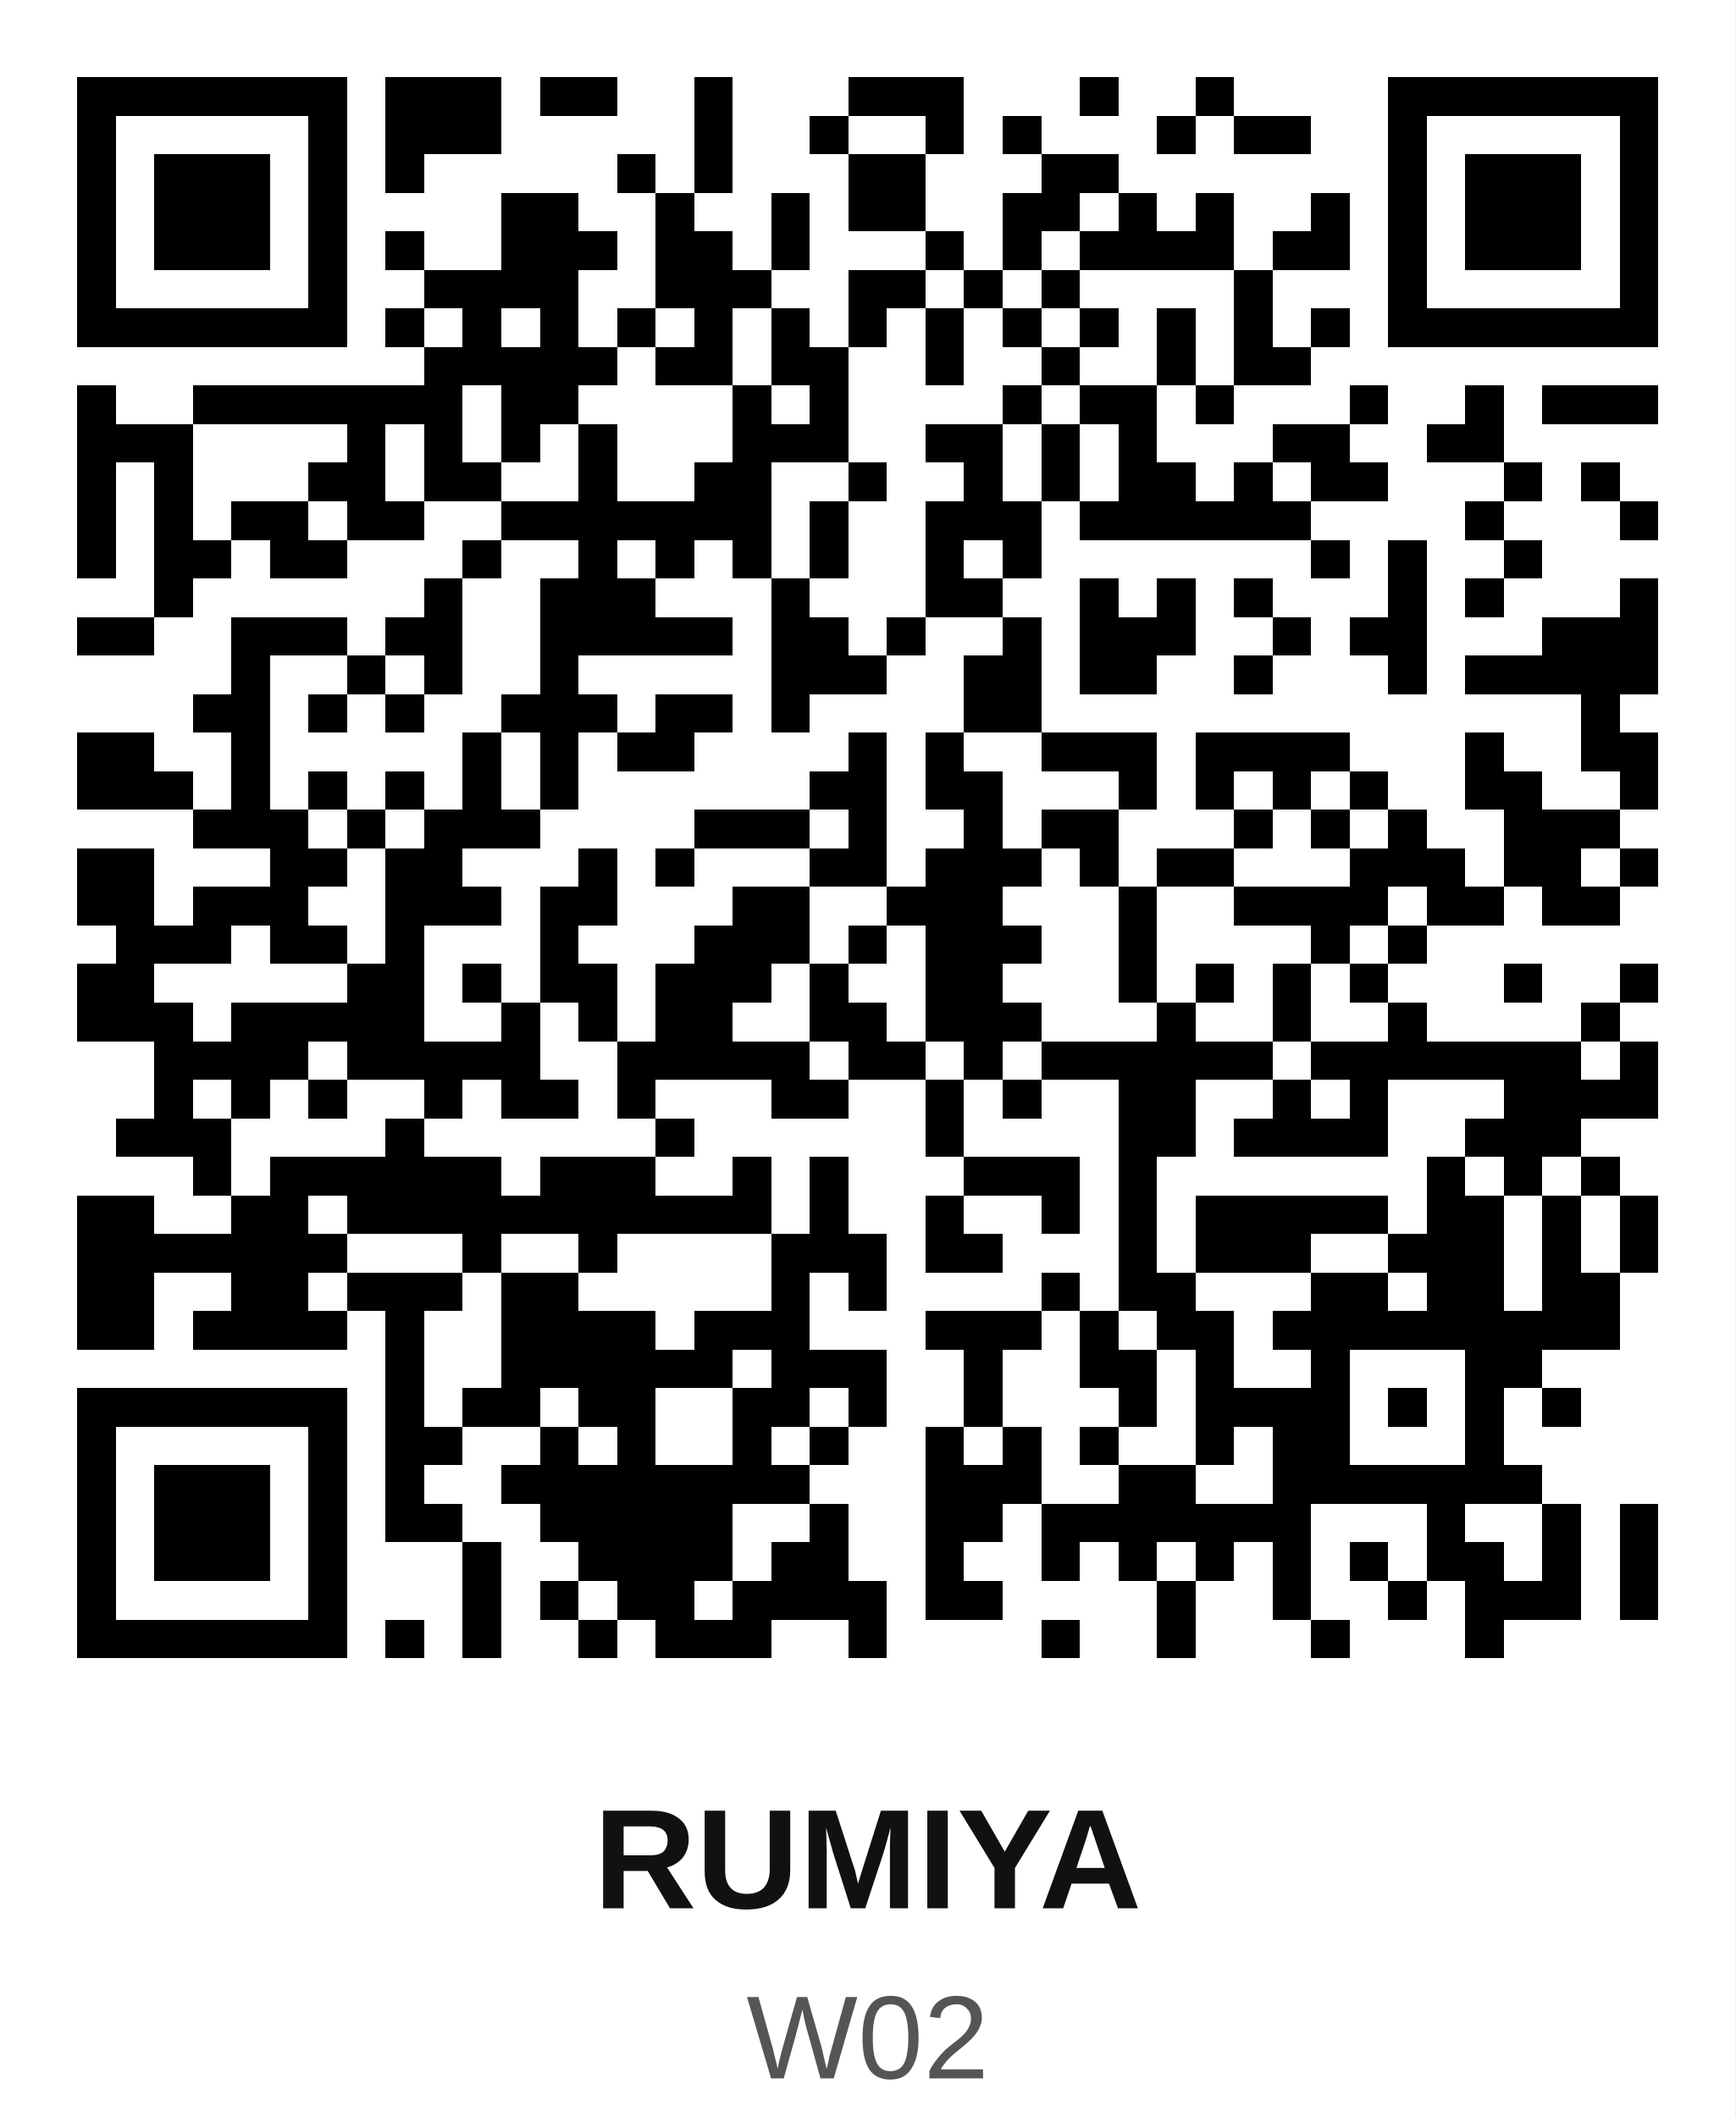
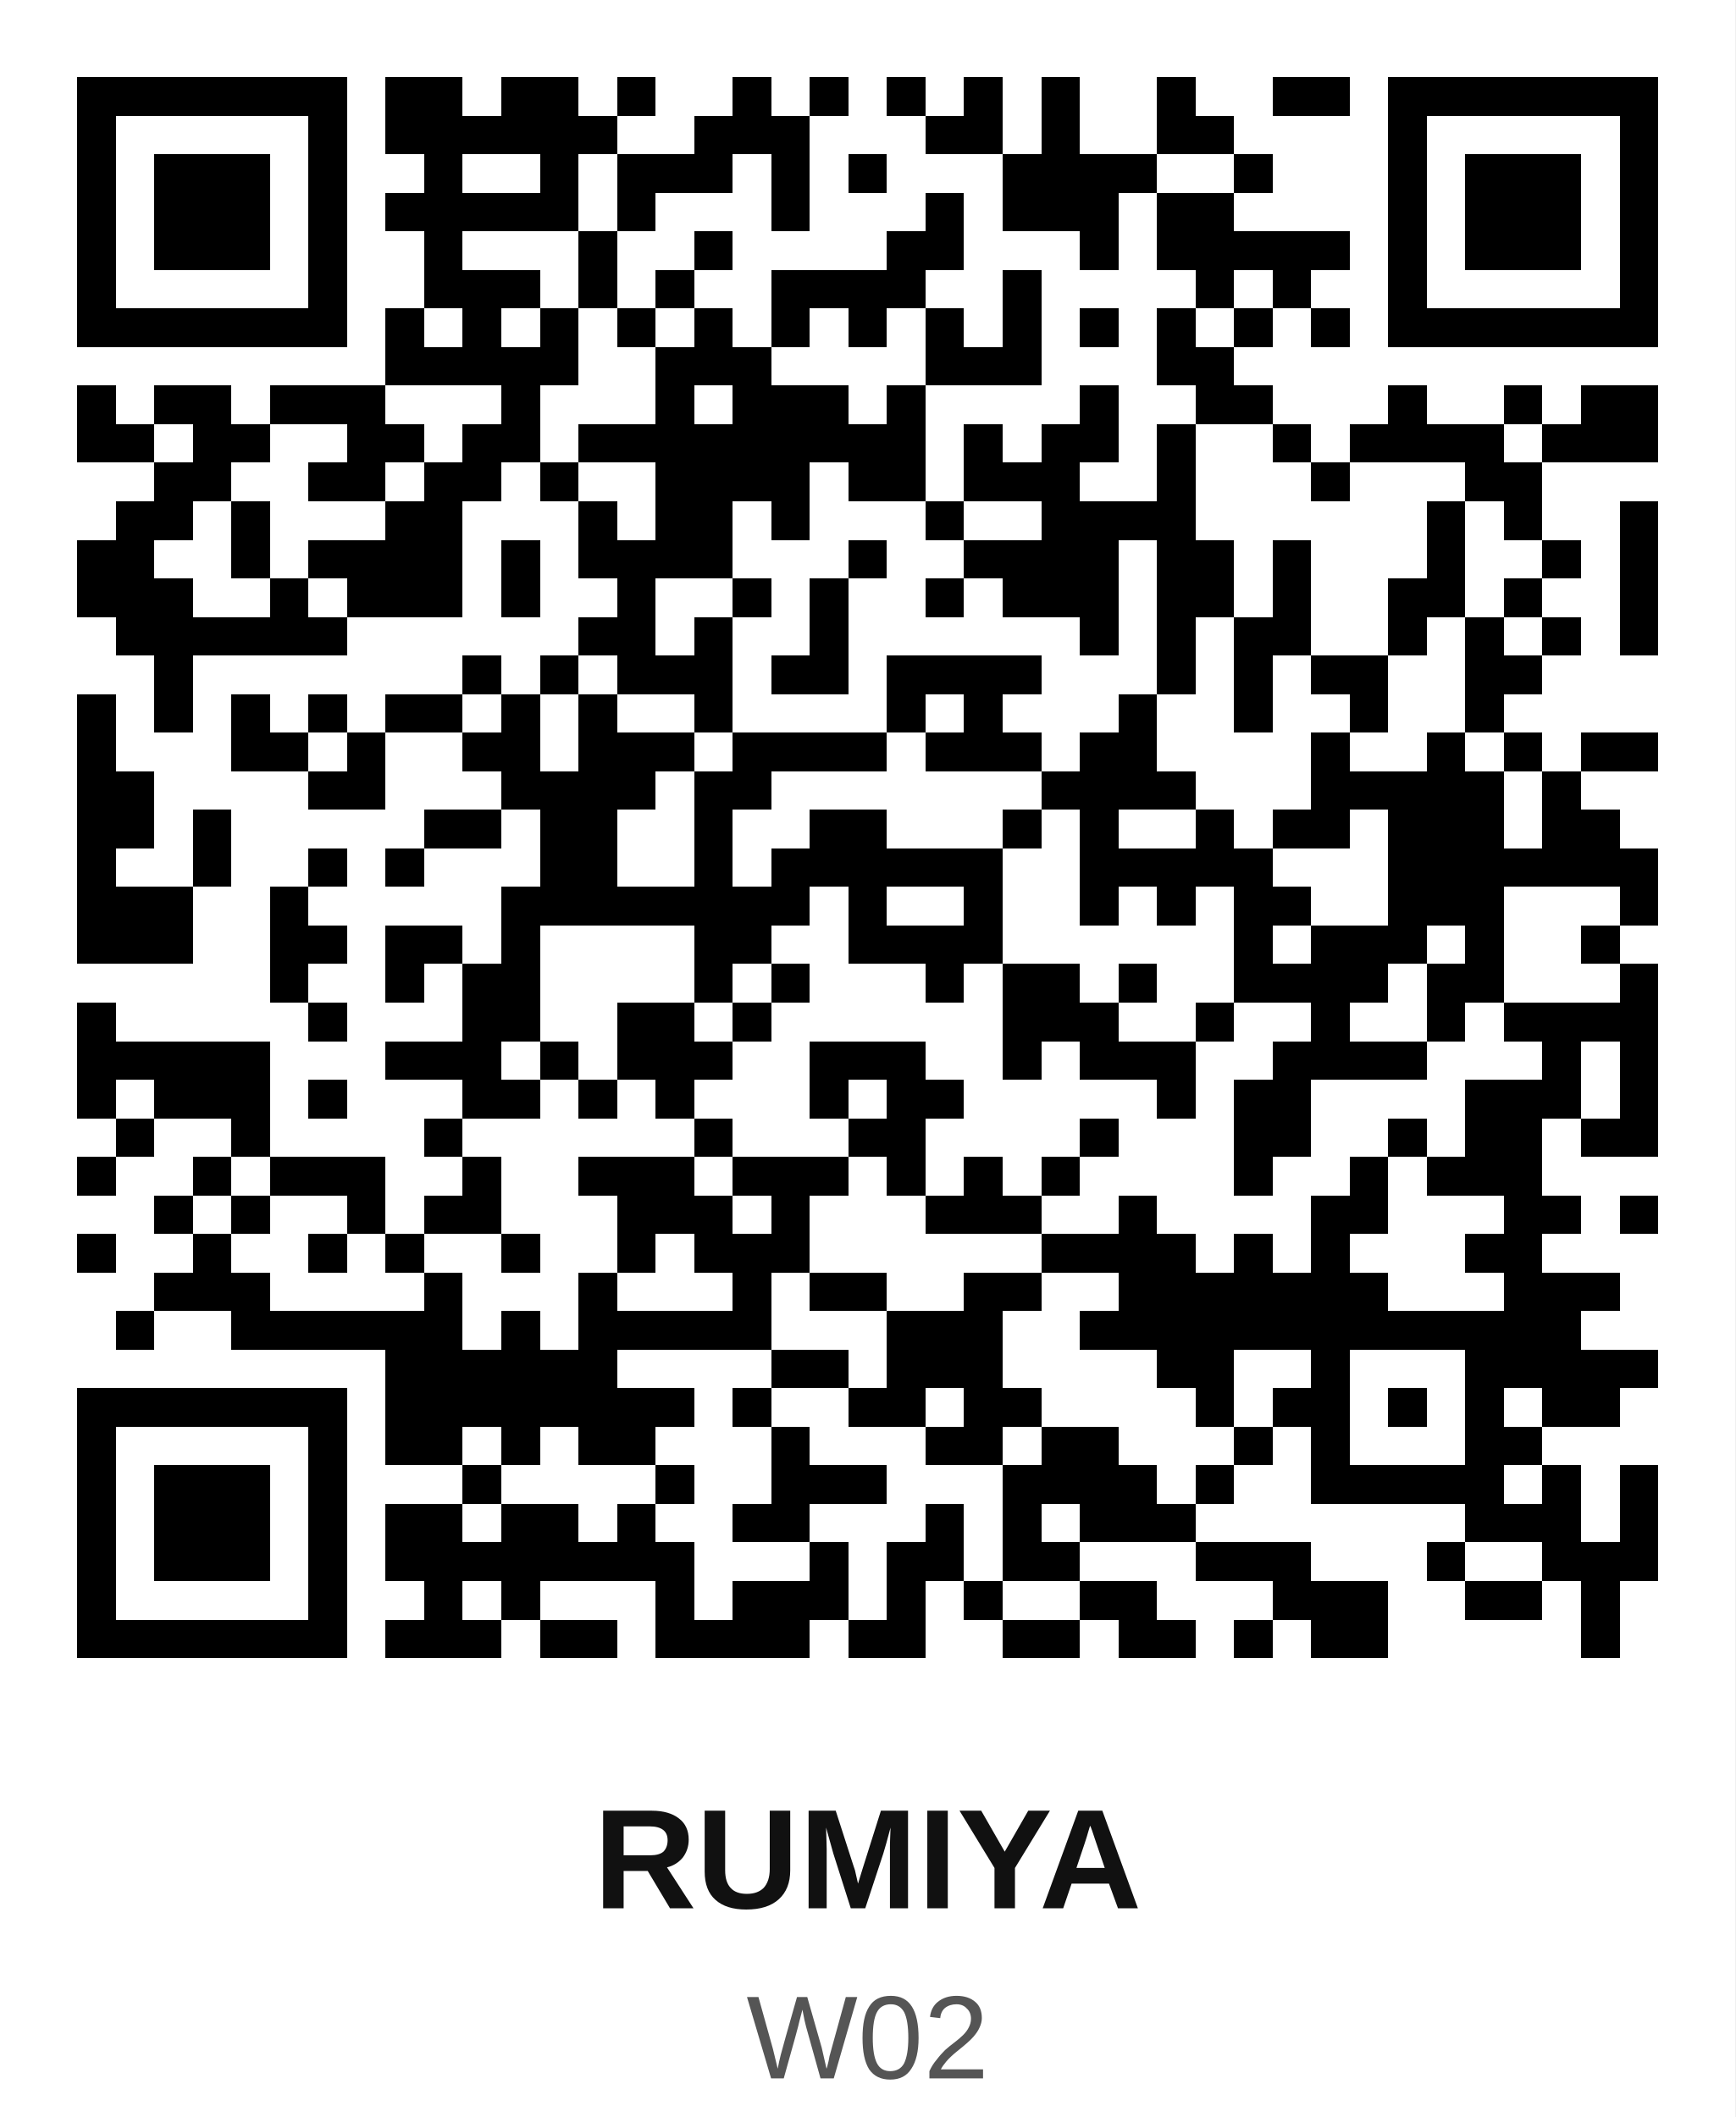
<svg xmlns="http://www.w3.org/2000/svg" width="200" height="244" viewBox="0 0 45.00 54.90" shape-rendering="crispEdges">
  <path fill="#ffffff" d="M0 0h45v45H0z" />
-   <path stroke="#000000" d="M2 2.5h7m1 0h3m1 0h2m2 0h1m3 0h3m3 0h1m2 0h1m4 0h7M2 3.5h1m5 0h1m1 0h3m5 0h1m2 0h1m2 0h1m1 0h1m3 0h1m1 0h2m2 0h1m5 0h1M2 4.5h1m1 0h3m1 0h1m1 0h1m5 0h1m1 0h1m3 0h2m3 0h2m7 0h1m1 0h3m1 0h1M2 5.5h1m1 0h3m1 0h1m4 0h2m2 0h1m2 0h1m1 0h2m2 0h2m1 0h1m1 0h1m2 0h1m1 0h1m1 0h3m1 0h1M2 6.5h1m1 0h3m1 0h1m1 0h1m2 0h3m1 0h2m1 0h1m3 0h1m1 0h1m1 0h4m1 0h2m1 0h1m1 0h3m1 0h1M2 7.5h1m5 0h1m2 0h4m2 0h3m2 0h2m1 0h1m1 0h1m4 0h1m3 0h1m5 0h1M2 8.5h7m1 0h1m1 0h1m1 0h1m1 0h1m1 0h1m1 0h1m1 0h1m1 0h1m1 0h1m1 0h1m1 0h1m1 0h1m1 0h1m1 0h7M11 9.5h5m1 0h2m1 0h2m2 0h1m2 0h1m2 0h1m1 0h2M2 10.5h1m2 0h7m1 0h2m4 0h1m1 0h1m4 0h1m1 0h2m1 0h1m3 0h1m2 0h1m1 0h3M2 11.5h3m4 0h1m1 0h1m1 0h1m1 0h1m3 0h3m2 0h2m1 0h1m1 0h1m3 0h2m2 0h2M2 12.5h1m1 0h1m3 0h2m1 0h2m2 0h1m2 0h2m2 0h1m2 0h1m1 0h1m1 0h2m1 0h1m1 0h2m3 0h1m1 0h1M2 13.5h1m1 0h1m1 0h2m1 0h2m2 0h7m1 0h1m2 0h3m1 0h6m4 0h1m3 0h1M2 14.5h1m1 0h2m1 0h2m3 0h1m2 0h1m1 0h1m1 0h1m1 0h1m2 0h1m1 0h1m7 0h1m1 0h1m2 0h1M4 15.5h1m6 0h1m2 0h3m3 0h1m3 0h2m2 0h1m1 0h1m1 0h1m3 0h1m1 0h1m3 0h1M2 16.5h2m2 0h3m1 0h2m2 0h5m1 0h2m1 0h1m2 0h1m1 0h3m2 0h1m1 0h2m3 0h3M6 17.5h1m2 0h1m1 0h1m2 0h1m5 0h3m2 0h2m1 0h2m2 0h1m3 0h1m1 0h5M5 18.5h2m1 0h1m1 0h1m2 0h3m1 0h2m1 0h1m4 0h2m14 0h1M2 19.5h2m2 0h1m5 0h1m1 0h1m1 0h2m4 0h1m1 0h1m2 0h3m1 0h4m3 0h1m2 0h2M2 20.5h3m1 0h1m1 0h1m1 0h1m1 0h1m1 0h1m6 0h2m1 0h2m3 0h1m1 0h1m1 0h1m1 0h1m2 0h2m2 0h1M5 21.5h3m1 0h1m1 0h3m4 0h3m1 0h1m2 0h1m1 0h2m3 0h1m1 0h1m1 0h1m2 0h3M2 22.5h2m3 0h2m1 0h2m3 0h1m1 0h1m3 0h2m1 0h3m1 0h1m1 0h2m3 0h3m1 0h2m1 0h1M2 23.5h2m1 0h3m2 0h3m1 0h2m3 0h2m2 0h3m3 0h1m2 0h4m1 0h2m1 0h2M3 24.5h3m1 0h2m1 0h1m3 0h1m3 0h3m1 0h1m1 0h3m2 0h1m4 0h1m1 0h1M2 25.5h2m5 0h2m1 0h1m1 0h2m1 0h3m1 0h1m2 0h2m3 0h1m1 0h1m1 0h1m1 0h1m3 0h1m2 0h1M2 26.5h3m1 0h5m2 0h1m1 0h1m1 0h2m2 0h2m1 0h3m3 0h1m2 0h1m2 0h1m4 0h1M4 27.5h4m1 0h5m2 0h5m1 0h2m1 0h1m1 0h6m1 0h7m1 0h1M4 28.5h1m1 0h1m1 0h1m2 0h1m1 0h2m1 0h1m3 0h2m2 0h1m1 0h1m2 0h2m2 0h1m1 0h1m3 0h4M3 29.5h3m4 0h1m6 0h1m6 0h1m4 0h2m1 0h4m2 0h3M5 30.5h1m1 0h6m1 0h3m2 0h1m1 0h1m3 0h3m1 0h1m7 0h1m1 0h1m1 0h1M2 31.5h2m2 0h2m1 0h11m1 0h1m2 0h1m2 0h1m1 0h1m1 0h5m1 0h2m1 0h1m1 0h1M2 32.5h7m3 0h1m2 0h1m4 0h3m1 0h2m3 0h1m1 0h3m2 0h3m1 0h1m1 0h1M2 33.5h2m2 0h2m1 0h3m1 0h2m5 0h1m1 0h1m4 0h1m1 0h2m3 0h2m1 0h2m1 0h2M2 34.5h2m1 0h4m1 0h1m2 0h4m1 0h3m3 0h3m1 0h1m1 0h2m1 0h9M10 35.5h1m2 0h6m1 0h3m2 0h1m2 0h2m1 0h1m2 0h1m3 0h2M2 36.5h7m1 0h1m1 0h2m1 0h2m2 0h2m1 0h1m2 0h1m3 0h1m1 0h4m1 0h1m1 0h1m1 0h1M2 37.5h1m5 0h1m1 0h2m2 0h1m1 0h1m2 0h1m1 0h1m2 0h1m1 0h1m1 0h1m2 0h1m1 0h2m3 0h1M2 38.5h1m1 0h3m1 0h1m1 0h1m2 0h8m3 0h3m2 0h2m2 0h7M2 39.5h1m1 0h3m1 0h1m1 0h2m2 0h5m2 0h1m2 0h2m1 0h7m3 0h1m2 0h1m1 0h1M2 40.5h1m1 0h3m1 0h1m3 0h1m2 0h4m1 0h2m2 0h1m2 0h1m1 0h1m1 0h1m1 0h1m1 0h1m1 0h2m1 0h1m1 0h1M2 41.5h1m5 0h1m3 0h1m1 0h1m1 0h2m1 0h4m1 0h2m4 0h1m2 0h1m2 0h1m1 0h3m1 0h1M2 42.5h7m1 0h1m1 0h1m2 0h1m1 0h3m2 0h1m4 0h1m2 0h1m3 0h1m3 0h1" />
+   <path stroke="#000000" d="M2 2.5h7m1 0h2m1 0h2m1 0h1m2 0h1m1 0h1m1 0h1m1 0h1m1 0h1m2 0h1m2 0h2m1 0h7M2 3.5h1m5 0h1m1 0h6m2 0h3m3 0h2m1 0h1m2 0h2m4 0h1m5 0h1M2 4.5h1m1 0h3m1 0h1m2 0h1m2 0h1m1 0h3m1 0h1m1 0h1m3 0h4m2 0h1m3 0h1m1 0h3m1 0h1M2 5.5h1m1 0h3m1 0h1m1 0h5m1 0h1m3 0h1m3 0h1m1 0h3m1 0h2m4 0h1m1 0h3m1 0h1M2 6.5h1m1 0h3m1 0h1m2 0h1m3 0h1m2 0h1m4 0h2m3 0h1m1 0h5m1 0h1m1 0h3m1 0h1M2 7.5h1m5 0h1m2 0h3m1 0h1m1 0h1m2 0h4m2 0h1m4 0h1m1 0h1m2 0h1m5 0h1M2 8.5h7m1 0h1m1 0h1m1 0h1m1 0h1m1 0h1m1 0h1m1 0h1m1 0h1m1 0h1m1 0h1m1 0h1m1 0h1m1 0h1m1 0h7M10 9.5h5m2 0h3m4 0h3m3 0h2M2 10.5h1m1 0h2m1 0h3m3 0h1m3 0h1m1 0h3m1 0h1m4 0h1m2 0h2m3 0h1m2 0h1m1 0h2M2 11.5h2m1 0h2m2 0h2m1 0h2m1 0h9m1 0h1m1 0h2m1 0h1m2 0h1m1 0h4m1 0h3M4 12.5h2m2 0h2m1 0h2m1 0h1m2 0h4m1 0h2m1 0h3m2 0h1m3 0h1m3 0h2M3 13.5h2m1 0h1m3 0h2m3 0h1m1 0h2m1 0h1m3 0h1m2 0h4m6 0h1m1 0h1m2 0h1M2 14.5h2m2 0h1m1 0h4m1 0h1m1 0h4m3 0h1m2 0h4m1 0h2m1 0h1m3 0h1m2 0h1m1 0h1M2 15.5h3m2 0h1m1 0h3m1 0h1m2 0h1m2 0h1m1 0h1m2 0h1m1 0h3m1 0h2m1 0h1m2 0h2m1 0h1m2 0h1M3 16.5h6m6 0h2m1 0h1m2 0h1m6 0h1m1 0h1m1 0h2m2 0h1m1 0h1m1 0h1m1 0h1M4 17.5h1m7 0h1m1 0h1m1 0h3m1 0h2m1 0h4m3 0h1m1 0h1m1 0h2m2 0h2M2 18.5h1m1 0h1m1 0h1m1 0h1m1 0h2m1 0h1m1 0h1m2 0h1m4 0h1m1 0h1m3 0h1m2 0h1m2 0h1m2 0h1M2 19.5h1m3 0h2m1 0h1m2 0h2m1 0h3m1 0h4m1 0h3m1 0h2m4 0h1m2 0h1m1 0h1m1 0h2M2 20.5h2m4 0h2m3 0h4m1 0h2m7 0h4m3 0h5m1 0h1M2 21.5h2m1 0h1m5 0h2m1 0h2m2 0h1m2 0h2m3 0h1m1 0h1m2 0h1m1 0h2m1 0h3m1 0h2M2 22.5h1m2 0h1m2 0h1m1 0h1m3 0h2m2 0h1m1 0h6m2 0h5m3 0h7M2 23.5h3m2 0h1m5 0h8m1 0h1m2 0h1m2 0h1m1 0h1m1 0h2m2 0h3m3 0h1M2 24.5h3m2 0h2m1 0h2m1 0h1m4 0h2m2 0h4m6 0h1m1 0h3m1 0h1m2 0h1M7 25.5h1m2 0h1m1 0h2m4 0h1m1 0h1m3 0h1m1 0h2m1 0h1m2 0h4m1 0h2m3 0h1M2 26.5h1m5 0h1m3 0h2m2 0h2m1 0h1m6 0h3m2 0h1m2 0h1m2 0h1m1 0h4M2 27.5h5m3 0h3m1 0h1m1 0h3m2 0h3m2 0h1m1 0h3m2 0h4m3 0h1m1 0h1M2 28.5h1m1 0h3m1 0h1m3 0h2m1 0h1m1 0h1m3 0h1m1 0h2m5 0h1m1 0h2m4 0h3m1 0h1M3 29.5h1m2 0h1m4 0h1m6 0h1m3 0h2m4 0h1m3 0h2m2 0h1m1 0h2m1 0h2M2 30.5h1m2 0h1m1 0h3m2 0h1m2 0h3m1 0h3m1 0h1m1 0h1m1 0h1m4 0h1m2 0h1m1 0h3M4 31.5h1m1 0h1m2 0h1m1 0h2m3 0h3m1 0h1m3 0h3m2 0h1m4 0h2m3 0h2m1 0h1M2 32.5h1m2 0h1m2 0h1m1 0h1m2 0h1m2 0h1m1 0h3m6 0h4m1 0h1m1 0h1m3 0h2M4 33.5h3m4 0h1m3 0h1m3 0h1m1 0h2m2 0h2m2 0h7m3 0h3M3 34.5h1m2 0h6m1 0h1m1 0h5m3 0h3m2 0h13M10 35.5h6m4 0h2m1 0h3m4 0h2m2 0h1m3 0h5M2 36.5h7m1 0h8m1 0h1m2 0h2m1 0h2m4 0h1m1 0h2m1 0h1m1 0h1m1 0h2M2 37.5h1m5 0h1m1 0h2m1 0h1m1 0h2m3 0h1m3 0h2m1 0h2m3 0h1m1 0h1m3 0h2M2 38.5h1m1 0h3m1 0h1m3 0h1m4 0h1m2 0h3m3 0h4m1 0h1m2 0h5m1 0h1m1 0h1M2 39.5h1m1 0h3m1 0h1m1 0h2m1 0h2m1 0h1m2 0h2m3 0h1m1 0h1m1 0h3m7 0h3m1 0h1M2 40.5h1m1 0h3m1 0h1m1 0h8m3 0h1m1 0h2m1 0h2m3 0h3m3 0h1m2 0h3M2 41.5h1m5 0h1m2 0h1m1 0h1m3 0h1m1 0h3m1 0h1m1 0h1m2 0h2m3 0h3m2 0h2m1 0h1M2 42.5h7m1 0h3m1 0h2m1 0h4m1 0h2m2 0h2m1 0h2m1 0h1m1 0h2m5 0h1" />
  <rect x="0" y="45.00" width="45.00" height="9.90" fill="#ffffff" />
  <text x="22.50" y="49.49" text-anchor="middle" font-family="Arial,Helvetica,sans-serif" font-size="3.69" font-weight="bold" fill="#111111">RUMIYA</text>
  <text x="22.50" y="53.90" text-anchor="middle" font-family="Arial,Helvetica,sans-serif" font-size="3.06" font-weight="normal" fill="#555555">W02</text>
</svg>
